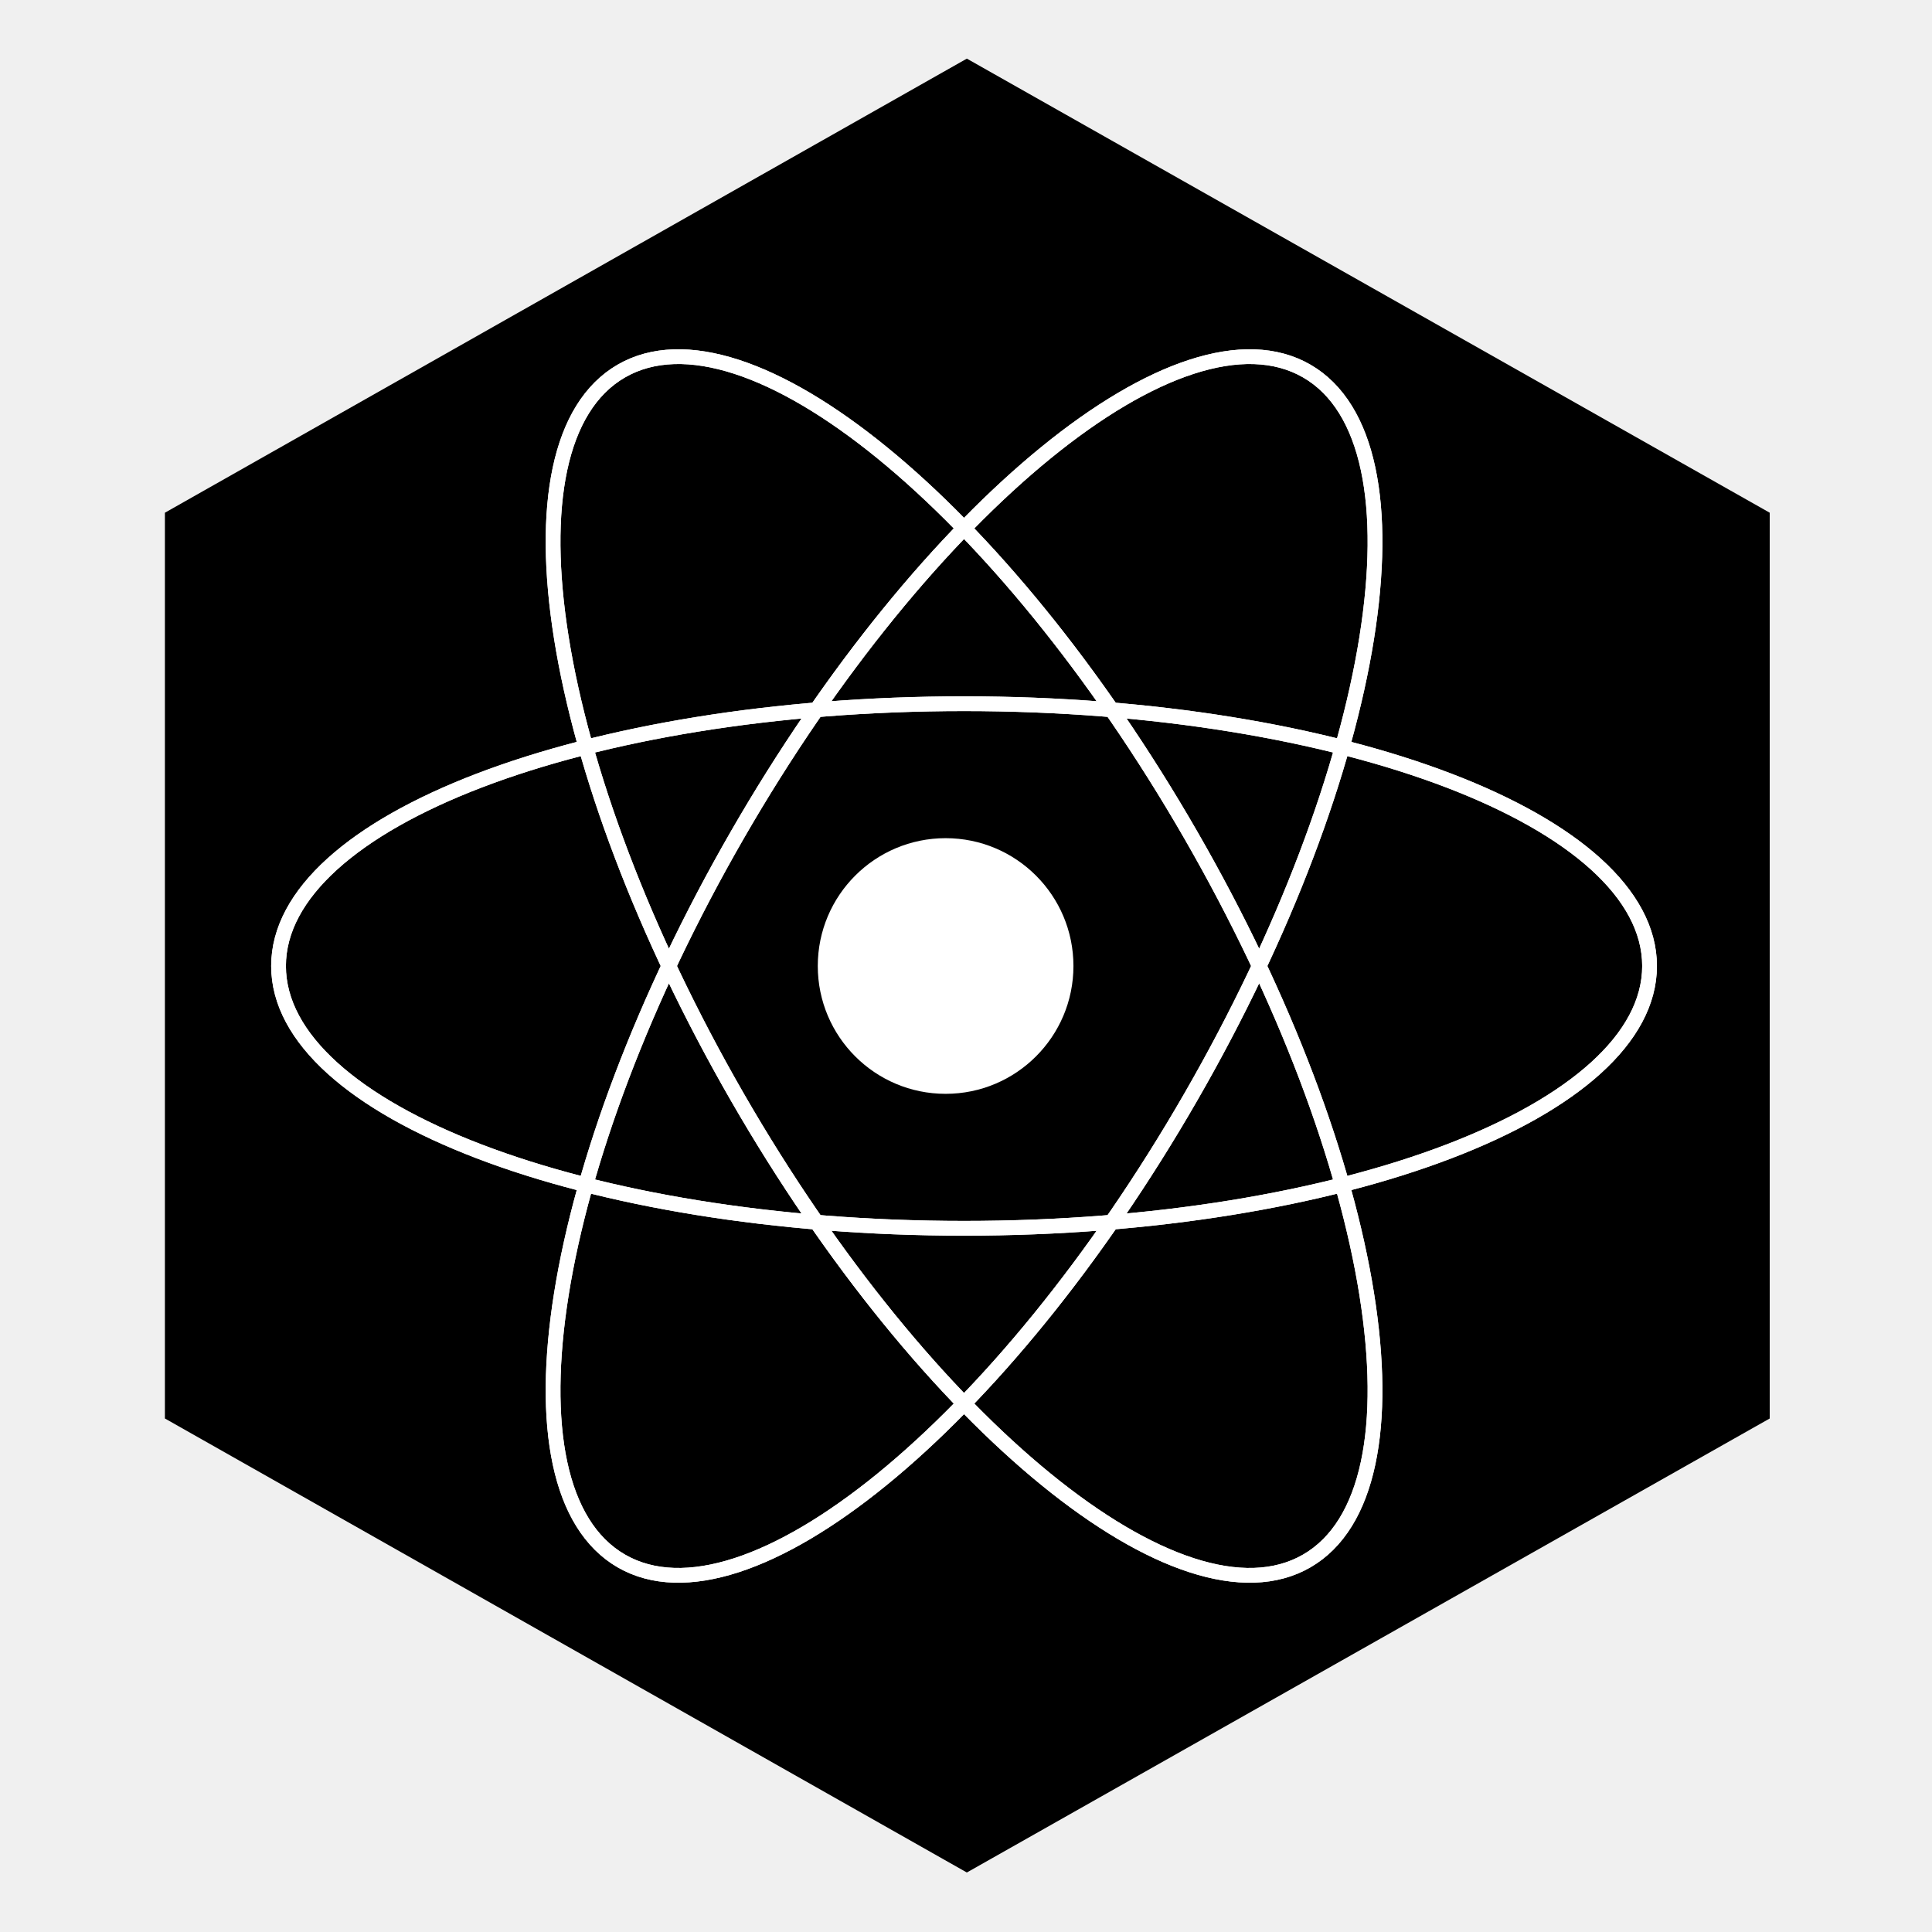
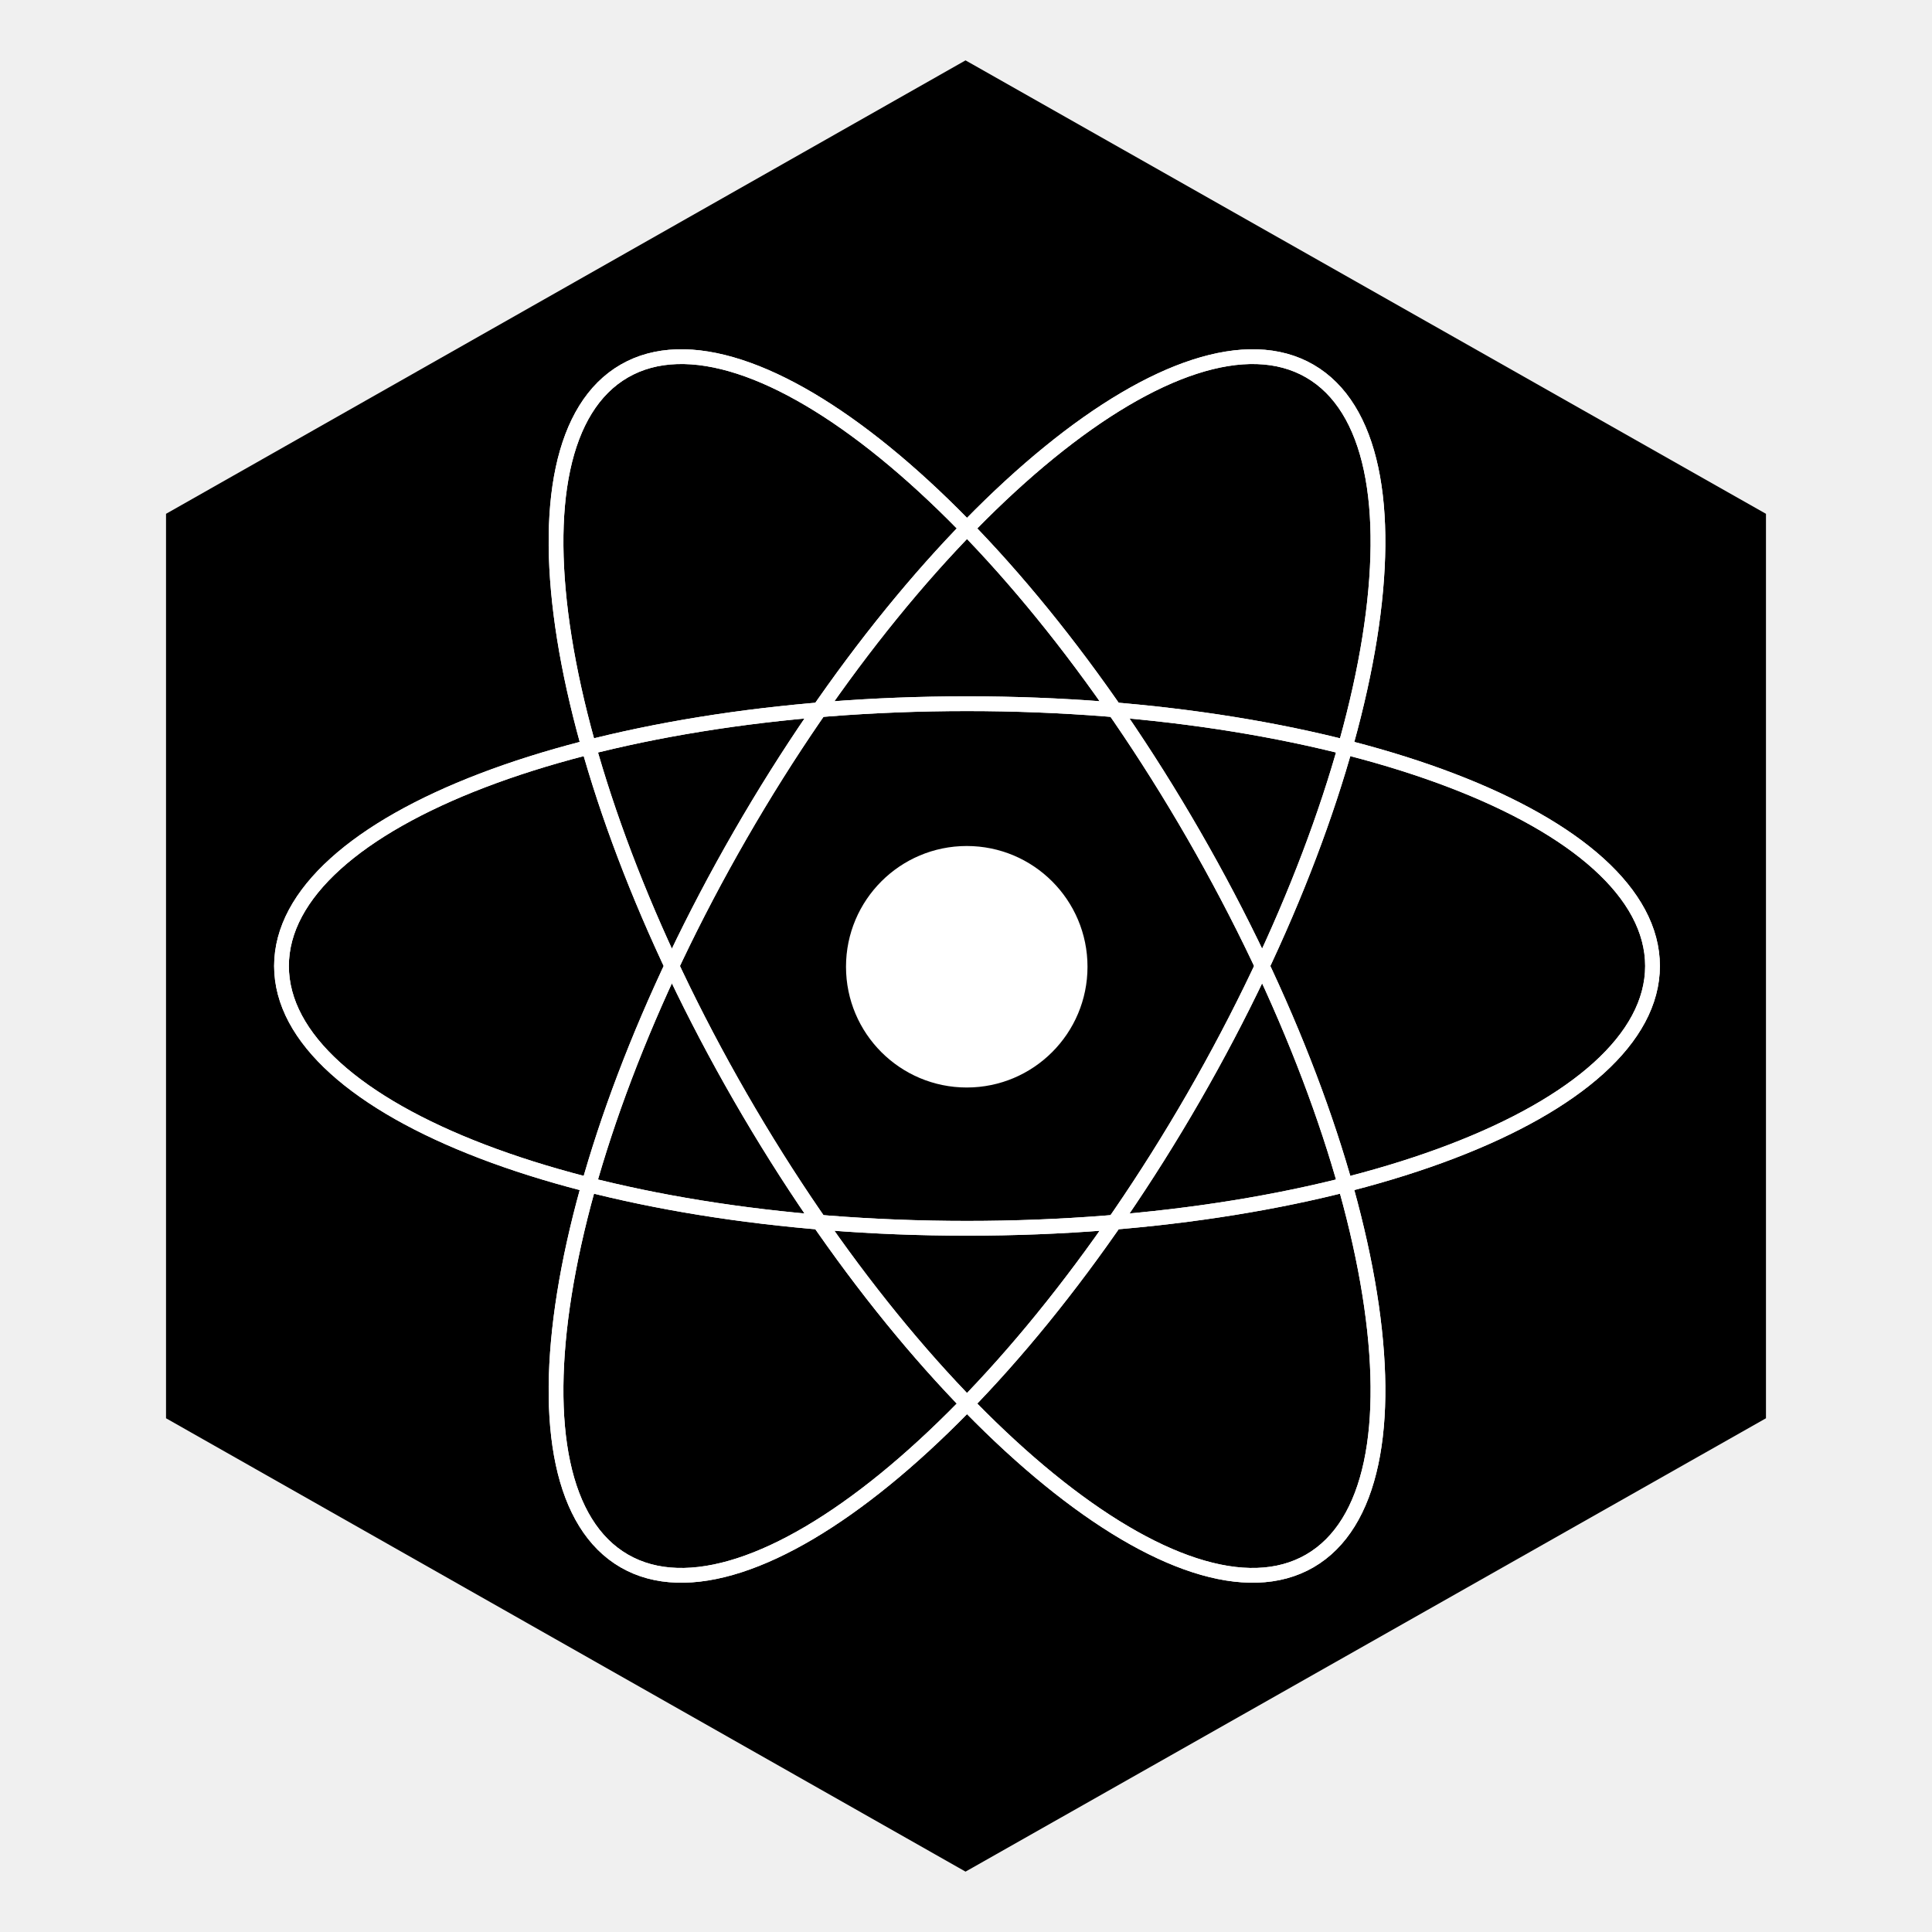
<svg xmlns="http://www.w3.org/2000/svg" x="0pt" y="0pt" width="128pt" height="128pt" viewBox="0 0 128 128">
  <g id="Layer 1">
-     <path id="Path 1" style="fill:#000000;fill-opacity:1;fill-rule:nonzero;opacity:1;stroke:none;" d="M117.249,93.978 C117.249,93.978,117.249,33.969,117.249,33.969 C117.249,33.969,64.056,3.884,64.056,3.884 C64.056,3.884,10.925,33.969,10.925,33.969 C10.925,33.969,10.925,93.978,10.925,93.978 C10.925,93.978,64.056,124.058,64.056,124.058 C64.056,124.058,117.249,93.978,117.249,93.978 z" />
-     <path id="Path 368" style="fill:#ffffff;fill-opacity:1;fill-rule:nonzero;opacity:1;stroke:none;" d="M71.118,64 C71.118,68.677,67.326,72.469,62.649,72.469 C57.971,72.469,54.18,68.677,54.18,64 C54.18,59.322,57.971,55.531,62.649,55.531 C67.326,55.531,71.118,59.322,71.118,64" />
+     <path id="Path 1" style="fill:#000000;fill-opacity:1;fill-rule:nonzero;opacity:1;stroke:none;" d="M117,93.964 C117,93.964,117,34.042,117,34.042 C117,34.042,63.969,4,63.969,4 C63.969,4,11,34.042,11,34.042 C11,34.042,11,93.964,11,93.964 C11,93.964,63.969,124,63.969,124 C63.969,124,117,93.964,117,93.964 z" />
+     <path id="Path 368" style="fill:#ffffff;fill-opacity:1;fill-rule:nonzero;opacity:1;stroke:none;" d="M72.05,64.05 C72.05,68.468,68.468,72.05,64.05,72.05 C59.632,72.05,56.05,68.468,56.05,64.05 C56.05,59.632,59.632,56.05,64.05,56.05 C68.468,56.05,72.05,59.632,72.05,64.05" />
    <g id="Group">
-       <path id="Path 369" style="fill:none;opacity:1;stroke:#ffffff;stroke-linecap:butt;stroke-linejoin:miter;stroke-miterlimit:4;stroke-opacity:1;stroke-width:0.977;" d="M109.288,64 C109.288,73.597,88.954,81.378,63.871,81.378 C38.788,81.378,18.454,73.597,18.454,64 C18.454,54.403,38.788,46.622,63.871,46.622 C88.954,46.622,109.288,54.403,109.288,64" />
-       <path id="Path 370" style="fill:none;opacity:1;stroke:#ffffff;stroke-linecap:butt;stroke-linejoin:miter;stroke-miterlimit:4;stroke-opacity:1;stroke-width:0.977;" d="M86.579,103.416 C78.285,108.215,61.394,94.458,48.853,72.689 C36.311,50.92,32.868,29.383,41.162,24.584 C49.456,19.785,66.347,33.542,78.888,55.311 C91.43,77.08,94.873,98.617,86.579,103.416" />
-       <path id="Path 371" style="fill:none;opacity:1;stroke:#ffffff;stroke-linecap:butt;stroke-linejoin:miter;stroke-miterlimit:4;stroke-opacity:1;stroke-width:0.977;" d="M41.162,103.416 C32.868,98.617,36.311,77.08,48.853,55.311 C61.394,33.542,78.285,19.785,86.579,24.584 C94.873,29.383,91.43,50.92,78.888,72.689 C66.347,94.458,49.456,108.215,41.162,103.416" />
-       <path id="Group" style="fill:none;opacity:1;stroke:#ffffff;stroke-linecap:butt;stroke-linejoin:miter;stroke-miterlimit:4;stroke-opacity:1;stroke-width:0.977;" d="M109.288,64 C109.288,73.597,88.954,81.378,63.871,81.378 C38.788,81.378,18.454,73.597,18.454,64 C18.454,54.403,38.788,46.622,63.871,46.622 C88.954,46.622,109.288,54.403,109.288,64 M86.579,103.416 C78.285,108.215,61.394,94.458,48.853,72.689 C36.311,50.92,32.868,29.383,41.162,24.584 C49.456,19.785,66.347,33.542,78.888,55.311 C91.43,77.08,94.873,98.617,86.579,103.416 M41.162,103.416 C32.868,98.617,36.311,77.08,48.853,55.311 C61.394,33.542,78.285,19.785,86.579,24.584 C94.873,29.383,91.43,50.92,78.888,72.689 C66.347,94.458,49.456,108.215,41.162,103.416" />
+       <path id="Path 369" style="fill:none;opacity:1;stroke:#ffffff;stroke-linecap:butt;stroke-linejoin:miter;stroke-miterlimit:4;stroke-opacity:1;stroke-width:0.977;" d="M109.484,64 C109.484,73.597,89.15,81.378,64.067,81.378 C38.984,81.378,18.65,73.597,18.65,64 C18.65,54.403,38.984,46.622,64.067,46.622 C89.15,46.622,109.484,54.403,109.484,64" />
+       <path id="Path 370" style="fill:none;opacity:1;stroke:#ffffff;stroke-linecap:butt;stroke-linejoin:miter;stroke-miterlimit:4;stroke-opacity:1;stroke-width:0.977;" d="M86.776,103.416 C78.481,108.215,61.591,94.458,49.049,72.689 C36.508,50.92,33.064,29.383,41.358,24.584 C49.653,19.785,66.543,33.542,79.085,55.311 C91.626,77.08,95.07,98.617,86.776,103.416" />
+       <path id="Path 371" style="fill:none;opacity:1;stroke:#ffffff;stroke-linecap:butt;stroke-linejoin:miter;stroke-miterlimit:4;stroke-opacity:1;stroke-width:0.977;" d="M41.358,103.416 C33.064,98.617,36.508,77.08,49.049,55.311 C61.591,33.542,78.481,19.785,86.775,24.584 C95.07,29.383,91.626,50.92,79.085,72.689 C66.543,94.458,49.653,108.215,41.358,103.416" />
+       <path id="Group" style="fill:none;opacity:1;stroke:#ffffff;stroke-linecap:butt;stroke-linejoin:miter;stroke-miterlimit:4;stroke-opacity:1;stroke-width:0.977;" d="M109.484,64 C109.484,73.597,89.15,81.378,64.067,81.378 C38.984,81.378,18.65,73.597,18.65,64 C18.65,54.403,38.984,46.622,64.067,46.622 C89.15,46.622,109.484,54.403,109.484,64 M86.776,103.416 C78.481,108.215,61.591,94.458,49.049,72.689 C36.508,50.92,33.064,29.383,41.358,24.584 C49.653,19.785,66.543,33.542,79.085,55.311 C91.626,77.08,95.07,98.617,86.776,103.416 M41.358,103.416 C33.064,98.617,36.508,77.08,49.049,55.311 C61.591,33.542,78.481,19.785,86.775,24.584 C95.07,29.383,91.626,50.92,79.085,72.689 C66.543,94.458,49.653,108.215,41.358,103.416" />
    </g>
  </g>
</svg>
